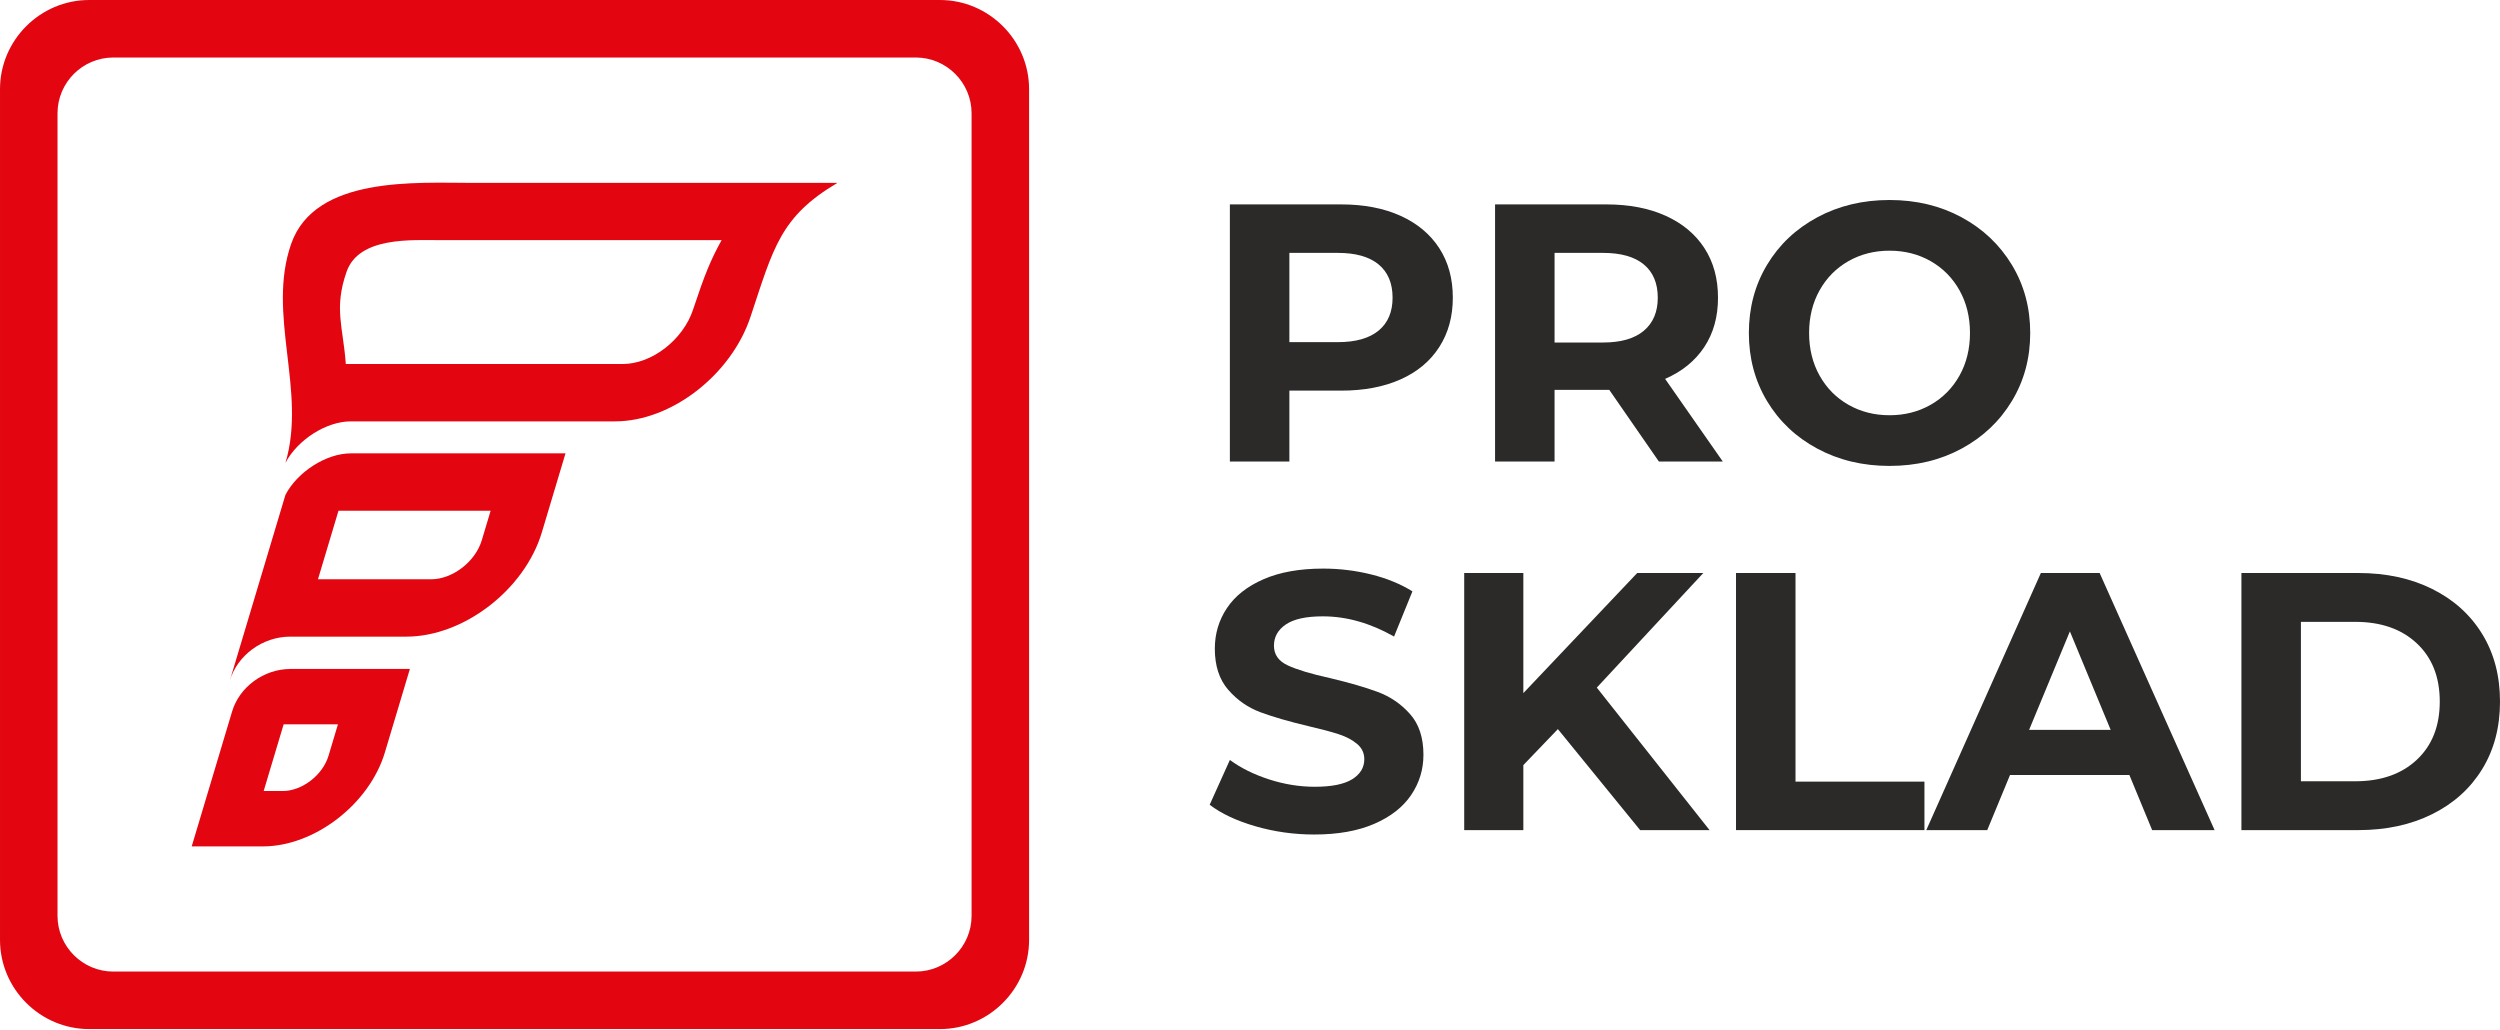
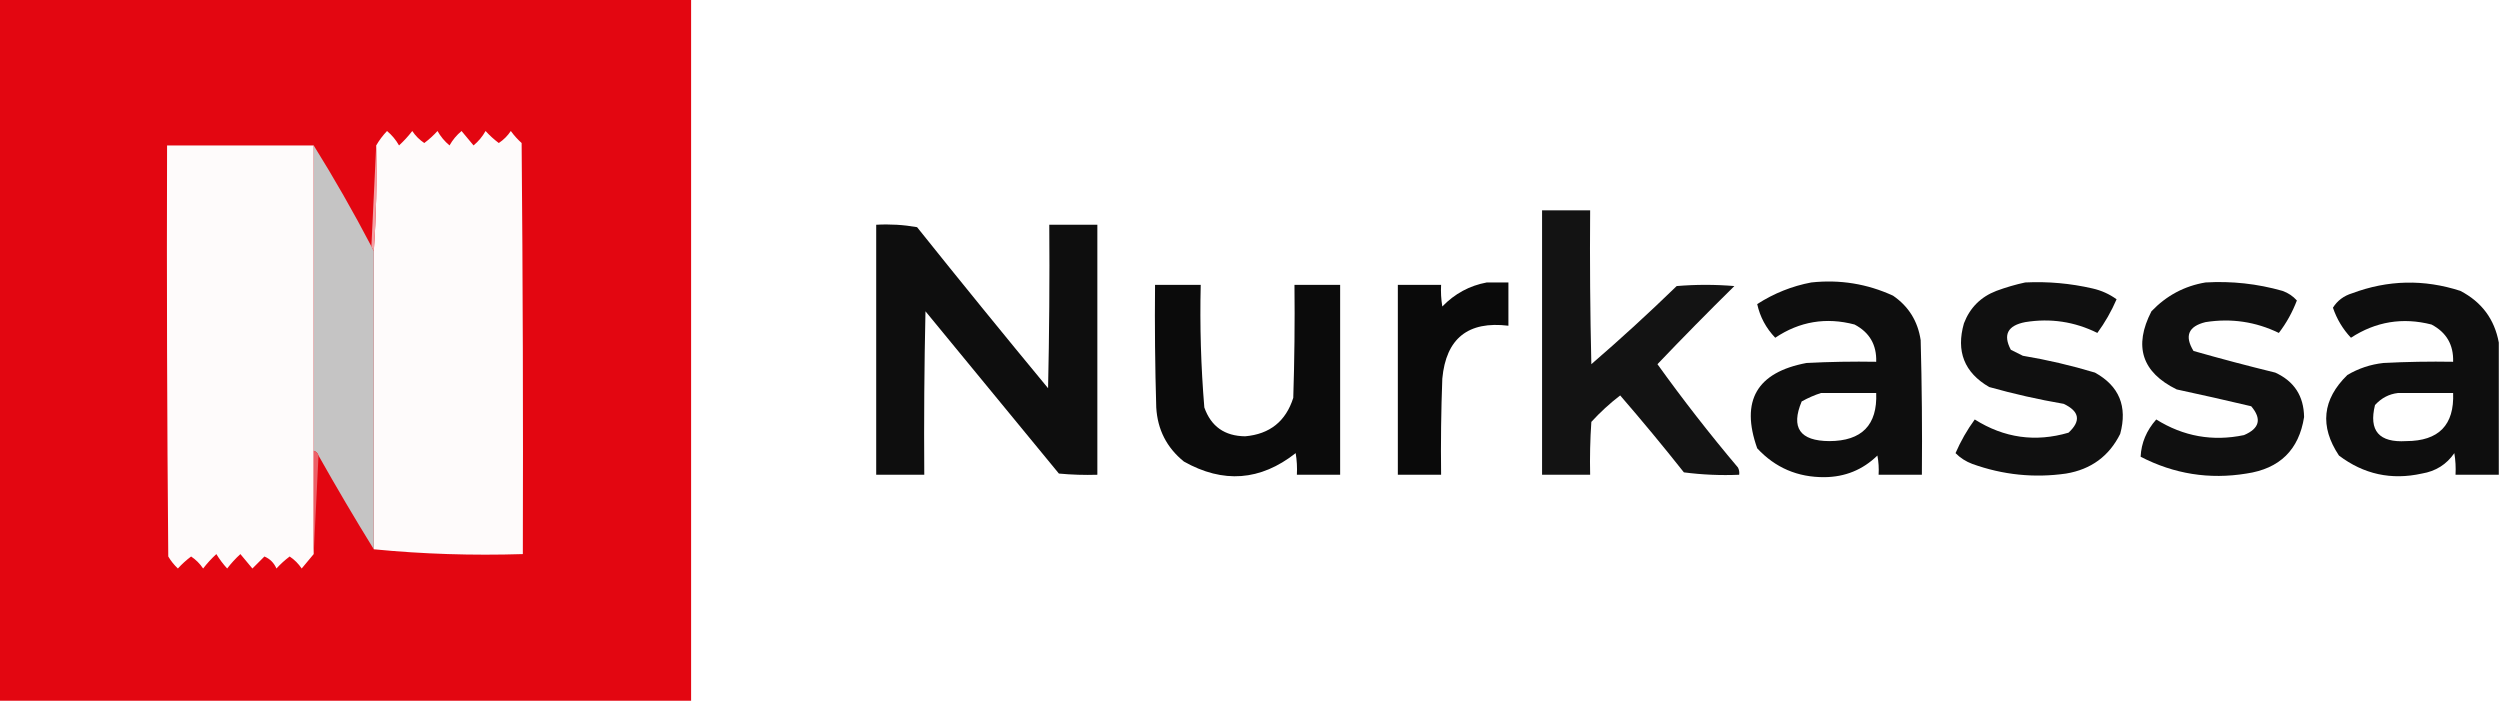
- <svg xmlns="http://www.w3.org/2000/svg" xml:space="preserve" width="68.624mm" height="28.248mm" version="1.1" style="shape-rendering:geometricPrecision; text-rendering:geometricPrecision; image-rendering:optimizeQuality; fill-rule:evenodd; clip-rule:evenodd" viewBox="0 0 6866.82 2826.63">
-   <defs>
-     <style type="text/css">
-    
-     .fil1 {fill:#E30611}
-     .fil0 {fill:#2B2A29;fill-rule:nonzero}
-    
-   </style>
-   </defs>
-   <g id="Слой_x0020_1">
-     <g id="_740479200">
-       <path class="fil0" d="M3610.17 2292.21c-55.83,0 -109.8,-7.56 -161.92,-22.7 -52.13,-15.13 -94,-34.8 -125.61,-59.02l55.49 -123.08c30.27,22.19 66.25,40.02 107.95,53.46 41.71,13.46 83.4,20.18 125.1,20.18 46.41,0 80.71,-6.89 102.91,-20.68 22.19,-13.79 33.3,-32.12 33.3,-54.99 0,-16.81 -6.56,-30.77 -19.68,-41.87 -13.11,-11.1 -29.93,-20.01 -50.44,-26.74 -20.51,-6.72 -48.25,-14.12 -83.23,-22.19 -53.8,-12.78 -97.85,-25.56 -132.15,-38.33 -34.3,-12.78 -63.73,-33.29 -88.28,-61.54 -24.56,-28.25 -36.82,-65.91 -36.82,-113 0,-41.03 11.1,-78.18 33.29,-111.48 22.19,-33.29 55.66,-59.69 100.38,-79.19 44.72,-19.5 99.37,-29.26 163.93,-29.26 45.07,0 89.12,5.38 132.16,16.14 43.05,10.77 80.71,26.24 112.99,46.41l-50.44 124.09c-65.24,-36.99 -130.48,-55.49 -195.72,-55.49 -45.74,0 -79.54,7.39 -101.39,22.19 -21.86,14.8 -32.79,34.3 -32.79,58.52 0,24.22 12.61,42.21 37.83,53.97 25.23,11.77 63.73,23.37 115.51,34.8 53.8,12.78 97.86,25.56 132.16,38.34 34.3,12.78 63.73,32.95 88.28,60.53 24.55,27.58 36.82,64.9 36.82,111.98 0,40.36 -11.27,77.18 -33.8,110.47 -22.52,33.3 -56.33,59.7 -101.38,79.2 -45.07,19.5 -99.88,29.26 -164.45,29.26z" />
-       <polygon class="fil0" points="4279.05,2002.66 4184.22,2101.52 4184.22,2280.1 4021.78,2280.1 4021.78,1573.89 4184.22,1573.89 4184.22,1903.79 4496.97,1573.89 4678.56,1573.89 4385.99,1888.66 4695.71,2280.1 4505.04,2280.1 " />
-       <polygon class="fil0" points="4768.35,1573.89 4931.79,1573.89 4931.79,2146.92 5285.91,2146.92 5285.91,2280.1 4768.35,2280.1 " />
-       <path class="fil0" d="M5848.86 2128.77l-327.89 0 -62.55 151.33 -167.47 0 314.76 -706.21 161.42 0 315.78 706.21 -171.51 0 -62.55 -151.33zm-51.45 -124.1l-111.99 -270.37 -111.98 270.37 223.97 0z" />
-       <path class="fil0" d="M6156.57 1573.89l320.83 0c76.68,0 144.44,14.63 203.29,43.89 58.85,29.26 104.59,70.46 137.21,123.59 32.62,53.13 48.93,115 48.93,185.63 0,70.63 -16.31,132.49 -48.93,185.63 -32.62,53.13 -78.36,94.33 -137.21,123.59 -58.85,29.26 -126.61,43.89 -203.29,43.89l-320.83 0 0 -706.21zm312.75 572.04c70.63,0 126.95,-19.68 168.99,-59.03 42.04,-39.35 63.06,-92.65 63.06,-159.9 0,-67.26 -21.02,-120.56 -63.06,-159.9 -42.04,-39.36 -98.36,-59.03 -168.99,-59.03l-149.31 0 0 437.86 149.31 0z" />
-       <path class="fil0" d="M3683.82 561.45c62.55,0 116.85,10.43 162.93,31.27 46.07,20.85 81.54,50.45 106.43,88.79 24.89,38.33 37.33,83.73 37.33,136.2 0,51.79 -12.45,97.02 -37.33,135.7 -24.89,38.67 -60.36,68.26 -106.43,88.78 -46.08,20.51 -100.38,30.77 -162.93,30.77l-142.25 0 0 194.71 -163.44 0 0 -706.21 305.7 0zm-9.09 378.33c49.1,0 86.43,-10.6 111.99,-31.78 25.56,-21.19 38.33,-51.29 38.33,-90.3 0,-39.69 -12.78,-70.11 -38.33,-91.31 -25.57,-21.18 -62.89,-31.77 -111.99,-31.77l-133.17 0 0 245.16 133.17 0z" />
-       <path class="fil0" d="M4556.48 1267.66l-136.2 -196.73 -8.07 0 -142.25 0 0 196.73 -163.44 0 0 -706.21 305.7 0c62.55,0 116.85,10.43 162.93,31.27 46.07,20.85 81.54,50.45 106.43,88.79 24.89,38.33 37.33,83.73 37.33,136.2 0,52.46 -12.61,97.69 -37.83,135.7 -25.23,37.99 -61.04,67.08 -107.45,87.27l158.4 227 -175.55 0zm-3.02 -449.96c0,-39.69 -12.78,-70.11 -38.33,-91.31 -25.57,-21.18 -62.89,-31.77 -111.99,-31.77l-133.17 0 0 246.16 133.17 0c49.1,0 86.43,-10.76 111.99,-32.28 25.56,-21.52 38.33,-51.79 38.33,-90.8z" />
-       <path class="fil0" d="M5190.06 1279.77c-73.31,0 -139.39,-15.81 -198.24,-47.42 -58.86,-31.61 -104.93,-75.16 -138.22,-130.64 -33.29,-55.5 -49.94,-117.88 -49.94,-187.15 0,-69.27 16.65,-131.65 49.94,-187.15 33.29,-55.49 79.36,-99.03 138.22,-130.64 58.85,-31.61 124.93,-47.42 198.24,-47.42 73.32,0 139.23,15.81 197.75,47.42 58.51,31.61 104.59,75.16 138.21,130.64 33.63,55.5 50.45,117.88 50.45,187.15 0,69.27 -16.82,131.65 -50.45,187.15 -33.62,55.49 -79.7,99.03 -138.21,130.64 -58.52,31.61 -124.43,47.42 -197.75,47.42zm0 -139.23c41.71,0 79.37,-9.59 112.99,-28.75 33.63,-19.17 60.03,-45.91 79.2,-80.21 19.17,-34.3 28.76,-73.31 28.76,-117.02 0,-43.72 -9.59,-82.73 -28.76,-117.03 -19.17,-34.29 -45.57,-61.03 -79.2,-80.2 -33.62,-19.17 -71.29,-28.75 -112.99,-28.75 -41.7,0 -79.36,9.58 -112.99,28.75 -33.63,19.17 -60.03,45.91 -79.19,80.2 -19.17,34.3 -28.76,73.32 -28.76,117.03 0,43.72 9.59,82.72 28.76,117.02 19.16,34.3 45.56,61.04 79.19,80.21 33.63,19.16 71.3,28.75 112.99,28.75z" />
-       <path class="fil1" d="M245.04 0l2336.55 0c134.78,0 245.04,110.27 245.04,245.04l0 2336.55c0,134.77 -110.26,245.04 -245.04,245.04l-2336.55 0c-134.77,0 -245.04,-110.27 -245.04,-245.04l0 -2336.55c0,-134.77 110.27,-245.04 245.04,-245.04zm65.98 157.98l2204.59 0c84.16,0 153.04,68.86 153.04,153.04l0 2204.59c0,84.16 -68.87,153.03 -153.04,153.03l-2204.59 0c-84.16,0 -153.04,-68.86 -153.04,-153.03l0 -2204.59c0,-84.17 68.87,-153.04 153.04,-153.04z" />
-       <path class="fil1" d="M1300.82 502.36l999.3 0c-156.72,92.91 -175.32,177.09 -238.92,368.51 -51.88,156.12 -214.75,286.54 -372.35,286.54l-725.39 0c-67.21,0 -146.07,50.38 -179.42,113.93 58.98,-196.98 -52.23,-407.76 15.79,-601.73 65.58,-187.01 343.4,-167.25 501,-167.25zm-88.67 157.26l769.89 0c-29.88,54.2 -45.59,91.99 -78.62,191.4 -26.95,81.08 -111.54,148.84 -193.39,148.84l-760.21 -0.04c-7.23,-101.66 -33.21,-152.58 2.11,-253.32 34.06,-97.13 178.35,-86.88 260.22,-86.88z" />
-       <path class="fil1" d="M963.46 1245.27l589.8 0 -64.93 216.87c-47.19,157.6 -214.75,286.55 -372.35,286.55l-318.7 0c-76.55,0 -145.25,51.4 -165.99,120.65l152.75 -510.14c33.35,-63.56 112.21,-113.93 179.42,-113.93zm-33.7 157.53l417.88 0 -24.3 81.14c-17.66,58.97 -80.35,107.22 -139.32,107.22l-310.67 0 56.41 -188.36z" />
-       <path class="fil1" d="M798.19 1837.45l308.58 0 19.05 0 -68.68 229.37c-42.5,141.93 -193.38,258.06 -335.31,258.06l-195.3 0 110.98 -370.66c20.09,-67.02 86.6,-116.76 160.69,-116.76zm-19.13 152.12l149.14 0 -25.81 86.21c-15.97,53.33 -72.69,96.98 -126.02,96.98l-52.16 0 54.86 -183.19z" />
-     </g>
+ <svg xmlns="http://www.w3.org/2000/svg" version="1.1" width="1040px" height="292px" style="shape-rendering:geometricPrecision; text-rendering:geometricPrecision; image-rendering:optimizeQuality; fill-rule:evenodd; clip-rule:evenodd">
+   <g>
+     <path style="opacity:0.999" fill="#e30611" d="M -0.5,-0.5 C 95.5,-0.5 191.5,-0.5 287.5,-0.5C 287.5,96.833 287.5,194.167 287.5,291.5C 191.5,291.5 95.5,291.5 -0.5,291.5C -0.5,194.167 -0.5,96.833 -0.5,-0.5 Z" />
+   </g>
+   <g>
+     <path style="opacity:1" fill="#fefbfb" d="M 155.5,228.5 C 155.5,187.167 155.5,145.833 155.5,104.5C 156.496,90.01 156.829,75.343 156.5,60.5C 157.748,58.351 159.248,56.351 161,54.5C 163.043,56.208 164.71,58.208 166,60.5C 168.018,58.65 169.851,56.65 171.5,54.5C 172.833,56.5 174.5,58.167 176.5,59.5C 178.483,58.018 180.316,56.351 182,54.5C 183.29,56.792 184.957,58.792 187,60.5C 188.29,58.208 189.957,56.208 192,54.5C 193.667,56.5 195.333,58.5 197,60.5C 199.043,58.792 200.71,56.792 202,54.5C 203.684,56.351 205.517,58.018 207.5,59.5C 209.5,58.167 211.167,56.5 212.5,54.5C 213.815,56.316 215.315,57.983 217,59.5C 217.5,116.499 217.667,173.499 217.5,230.5C 196.473,231.155 175.806,230.488 155.5,228.5 Z" />
+   </g>
+   <g>
+     <path style="opacity:1" fill="#fefbfb" d="M 130.5,60.5 C 130.5,102.833 130.5,145.167 130.5,187.5C 130.5,201.833 130.5,216.167 130.5,230.5C 128.856,232.481 127.19,234.481 125.5,236.5C 124.167,234.5 122.5,232.833 120.5,231.5C 118.517,232.982 116.684,234.649 115,236.5C 113.987,234.154 112.321,232.487 110,231.5C 108.355,233.145 106.688,234.812 105,236.5C 103.333,234.5 101.667,232.5 100,230.5C 97.954,232.376 96.121,234.376 94.5,236.5C 92.808,234.641 91.308,232.641 90,230.5C 87.982,232.35 86.149,234.35 84.5,236.5C 83.167,234.5 81.5,232.833 79.5,231.5C 77.517,232.982 75.684,234.649 74,236.5C 72.426,235.016 71.093,233.349 70,231.5C 69.5,174.501 69.333,117.501 69.5,60.5C 89.833,60.5 110.167,60.5 130.5,60.5 Z" />
+   </g>
+   <g>
+     <path style="opacity:1" fill="#f49fa3" d="M 156.5,60.5 C 156.829,75.343 156.496,90.01 155.5,104.5C 155.167,103.833 154.833,103.167 154.5,102.5C 155.167,88.5 155.833,74.5 156.5,60.5 Z" />
+   </g>
+   <g>
+     <path style="opacity:1" fill="#c5c4c4" d="M 130.5,60.5 C 138.991,74.139 146.991,88.139 154.5,102.5C 154.833,103.167 155.167,103.833 155.5,104.5C 155.5,145.833 155.5,187.167 155.5,228.5C 147.596,215.7 139.929,202.7 132.5,189.5C 132.167,188.5 131.5,187.833 130.5,187.5C 130.5,145.167 130.5,102.833 130.5,60.5 Z" />
+   </g>
+   <g>
+     <path style="opacity:0.922" fill="#000000" d="M 641.5,87.5 C 648.167,87.5 654.833,87.5 661.5,87.5C 661.333,108.836 661.5,130.169 662,151.5C 674.133,141.035 685.966,130.202 697.5,119C 705.5,118.333 713.5,118.333 721.5,119C 710.652,129.681 699.986,140.514 689.5,151.5C 700.094,166.263 711.26,180.596 723,194.5C 723.483,195.448 723.649,196.448 723.5,197.5C 715.804,197.831 708.138,197.497 700.5,196.5C 691.905,185.649 683.072,174.982 674,164.5C 669.7,167.798 665.7,171.465 662,175.5C 661.5,182.826 661.334,190.159 661.5,197.5C 654.833,197.5 648.167,197.5 641.5,197.5C 641.5,160.833 641.5,124.167 641.5,87.5 Z" />
+   </g>
+   <g>
+     <path style="opacity:0.944" fill="#000000" d="M 364.5,93.5 C 370.206,93.171 375.872,93.505 381.5,94.5C 399.477,116.978 417.644,139.312 436,161.5C 436.5,138.836 436.667,116.169 436.5,93.5C 443.167,93.5 449.833,93.5 456.5,93.5C 456.5,128.167 456.5,162.833 456.5,197.5C 451.156,197.666 445.823,197.499 440.5,197C 422,174.5 403.5,152 385,129.5C 384.5,152.164 384.333,174.831 384.5,197.5C 377.833,197.5 371.167,197.5 364.5,197.5C 364.5,162.833 364.5,128.167 364.5,93.5 Z" />
+   </g>
+   <g>
+     <path style="opacity:0.958" fill="#000000" d="M 618.5,117.5 C 621.5,117.5 624.5,117.5 627.5,117.5C 627.5,123.5 627.5,129.5 627.5,135.5C 610.715,133.461 601.548,140.795 600,157.5C 599.5,170.829 599.333,184.163 599.5,197.5C 593.5,197.5 587.5,197.5 581.5,197.5C 581.5,171.167 581.5,144.833 581.5,118.5C 587.5,118.5 593.5,118.5 599.5,118.5C 599.335,121.518 599.502,124.518 600,127.5C 605.186,122.16 611.353,118.827 618.5,117.5 Z" />
+   </g>
+   <g>
+     <path style="opacity:0.942" fill="#000000" d="M 753.5,117.5 C 765.382,116.217 776.716,118.051 787.5,123C 793.976,127.439 797.81,133.605 799,141.5C 799.5,160.164 799.667,178.83 799.5,197.5C 793.5,197.5 787.5,197.5 781.5,197.5C 781.664,194.813 781.497,192.146 781,189.5C 774.914,195.421 767.58,198.421 759,198.5C 747.835,198.58 738.502,194.58 731,186.5C 723.97,166.732 730.803,154.899 751.5,151C 761.161,150.5 770.828,150.334 780.5,150.5C 780.723,143.445 777.723,138.279 771.5,135C 759.64,131.873 748.64,133.706 738.5,140.5C 734.66,136.483 732.16,131.816 731,126.5C 737.998,122.006 745.498,119.006 753.5,117.5 Z M 757.5,163.5 C 765.167,163.5 772.833,163.5 780.5,163.5C 781.035,176.801 774.535,183.467 761,183.5C 748.742,183.433 744.909,177.933 749.5,167C 752.158,165.522 754.825,164.355 757.5,163.5 Z" />
+   </g>
+   <g>
+     <path style="opacity:0.936" fill="#000000" d="M 842.5,117.5 C 851.956,117.044 861.29,117.877 870.5,120C 874.161,120.829 877.495,122.329 880.5,124.5C 878.324,129.528 875.657,134.194 872.5,138.5C 863.027,133.803 853.027,132.303 842.5,134C 835.187,135.409 833.187,139.242 836.5,145.5C 838.167,146.333 839.833,147.167 841.5,148C 851.653,149.697 861.653,152.031 871.5,155C 881.593,160.578 885.093,169.078 882,180.5C 877.383,189.765 869.883,195.265 859.5,197C 846.224,198.906 833.224,197.572 820.5,193C 817.79,191.985 815.457,190.485 813.5,188.5C 815.661,183.508 818.328,178.841 821.5,174.5C 833.716,182.204 846.716,184.037 860.5,180C 865.776,175.132 865.109,171.132 858.5,168C 848.036,166.201 837.703,163.868 827.5,161C 817.161,154.999 813.661,146.166 817,134.5C 819.5,128 824,123.5 830.5,121C 834.543,119.509 838.543,118.342 842.5,117.5 Z" />
+   </g>
+   <g>
+     <path style="opacity:0.937" fill="#000000" d="M 917.5,117.5 C 928.372,116.863 939.039,118.03 949.5,121C 951.874,121.848 953.874,123.181 955.5,125C 953.628,129.915 951.128,134.415 948,138.5C 938.342,133.821 928.175,132.321 917.5,134C 910.349,135.754 908.683,139.754 912.5,146C 923.759,149.211 935.092,152.211 946.5,155C 954.386,158.597 958.386,164.763 958.5,173.5C 956.354,187.145 948.354,194.979 934.5,197C 919.079,199.524 904.413,197.19 890.5,190C 890.767,184.268 892.934,179.102 897,174.5C 908.313,181.563 920.479,183.73 933.5,181C 939.979,178.258 940.979,174.258 936.5,169C 926.189,166.559 915.855,164.226 905.5,162C 891.014,154.872 887.514,144.039 895,129.5C 901.249,122.961 908.749,118.961 917.5,117.5 Z" />
+   </g>
+   <g>
+     <path style="opacity:0.942" fill="#000000" d="M 1039.5,142.5 C 1039.5,160.833 1039.5,179.167 1039.5,197.5C 1033.5,197.5 1027.5,197.5 1021.5,197.5C 1021.66,194.482 1021.5,191.482 1021,188.5C 1017.76,193.209 1013.26,196.042 1007.5,197C 994.815,199.813 983.315,197.313 973,189.5C 964.916,177.342 966.083,166.175 976.5,156C 981.133,153.258 986.133,151.591 991.5,151C 1001.16,150.5 1010.83,150.334 1020.5,150.5C 1020.72,143.436 1017.72,138.27 1011.5,135C 999.5,131.934 988.334,133.768 978,140.5C 974.625,136.926 972.125,132.76 970.5,128C 972.355,125.057 975.021,123.057 978.5,122C 993.377,116.44 1008.38,116.106 1023.5,121C 1032.38,125.613 1037.71,132.779 1039.5,142.5 Z M 997.5,163.5 C 1005.17,163.5 1012.83,163.5 1020.5,163.5C 1021.03,176.801 1014.53,183.467 1001,183.5C 989.68,184.195 985.347,179.195 988,168.5C 990.64,165.599 993.807,163.932 997.5,163.5 Z" />
+   </g>
+   <g>
+     <path style="opacity:0.955" fill="#000000" d="M 480.5,118.5 C 486.833,118.5 493.167,118.5 499.5,118.5C 499.09,135.542 499.59,152.542 501,169.5C 503.788,177.407 509.455,181.407 518,181.5C 528.232,180.599 534.899,175.266 538,165.5C 538.5,149.837 538.667,134.17 538.5,118.5C 544.833,118.5 551.167,118.5 557.5,118.5C 557.5,144.833 557.5,171.167 557.5,197.5C 551.5,197.5 545.5,197.5 539.5,197.5C 539.665,194.482 539.498,191.482 539,188.5C 524.344,200.039 508.844,201.206 492.5,192C 485.362,186.224 481.529,178.724 481,169.5C 480.5,152.503 480.333,135.503 480.5,118.5 Z" />
+   </g>
+   <g>
+     <path style="opacity:1" fill="#ec6168" d="M 130.5,187.5 C 131.5,187.833 132.167,188.5 132.5,189.5C 131.833,203.167 131.167,216.833 130.5,230.5C 130.5,216.167 130.5,201.833 130.5,187.5 Z" />
  </g>
</svg>
